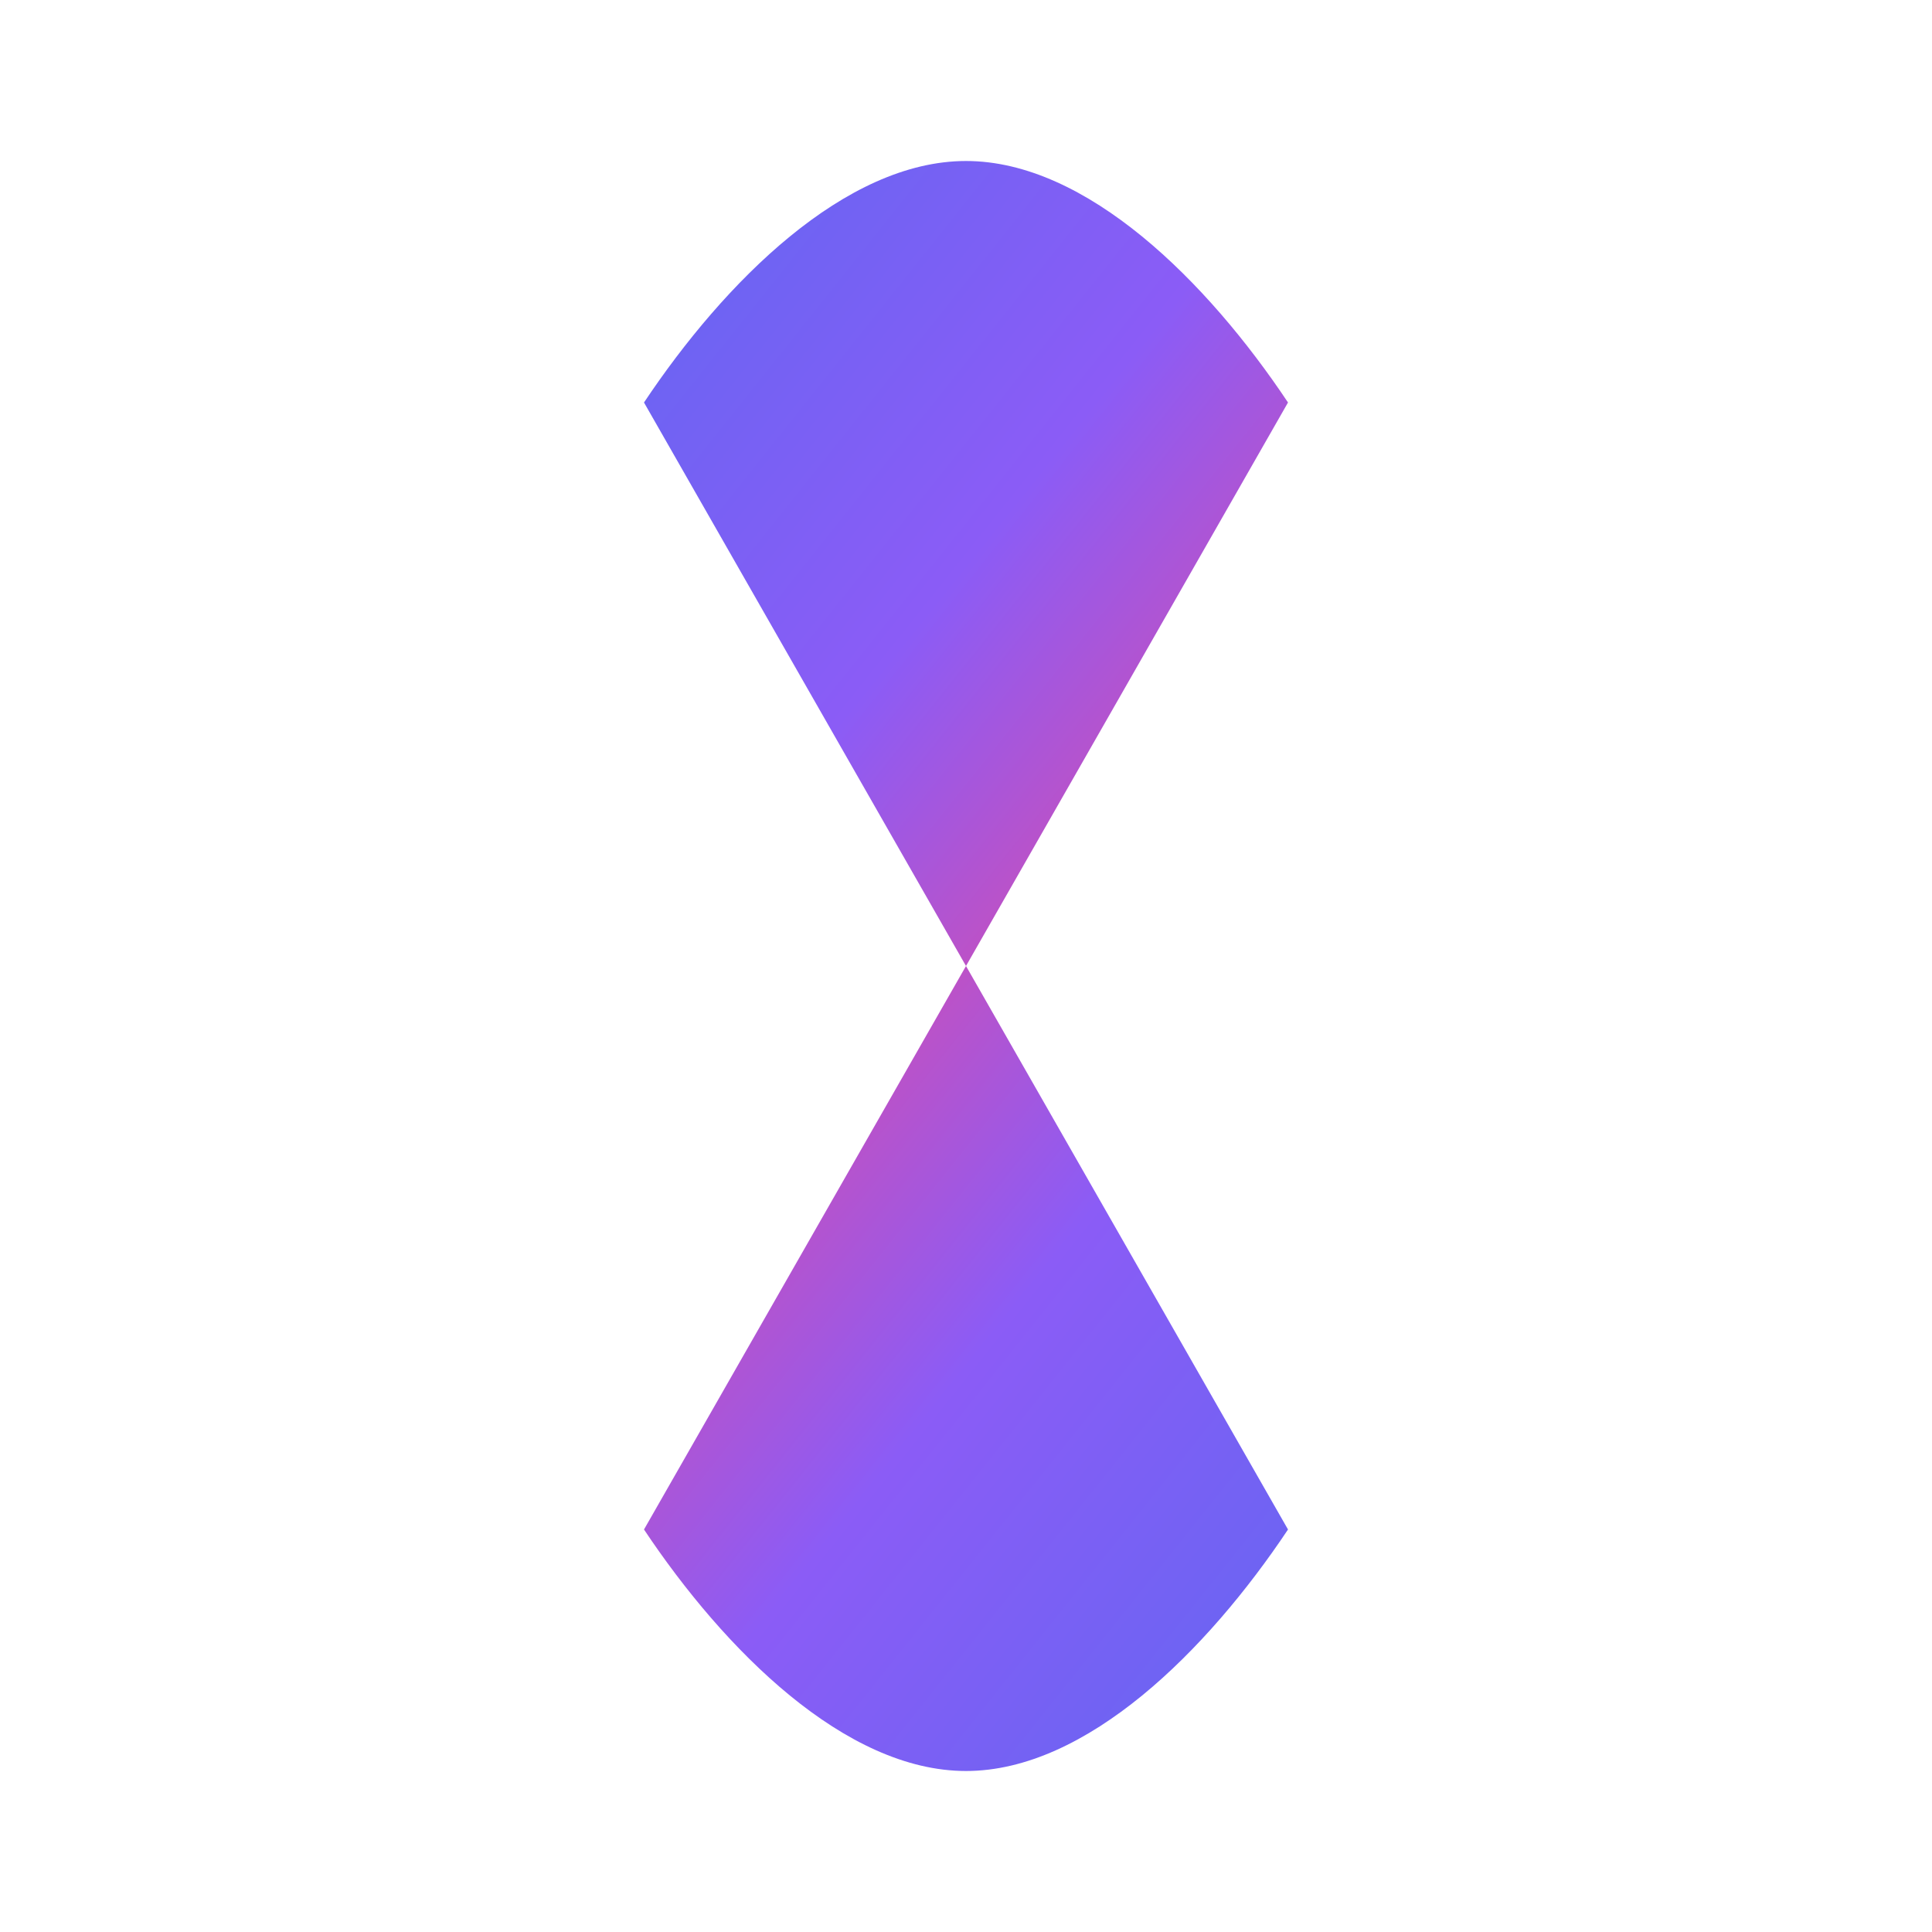
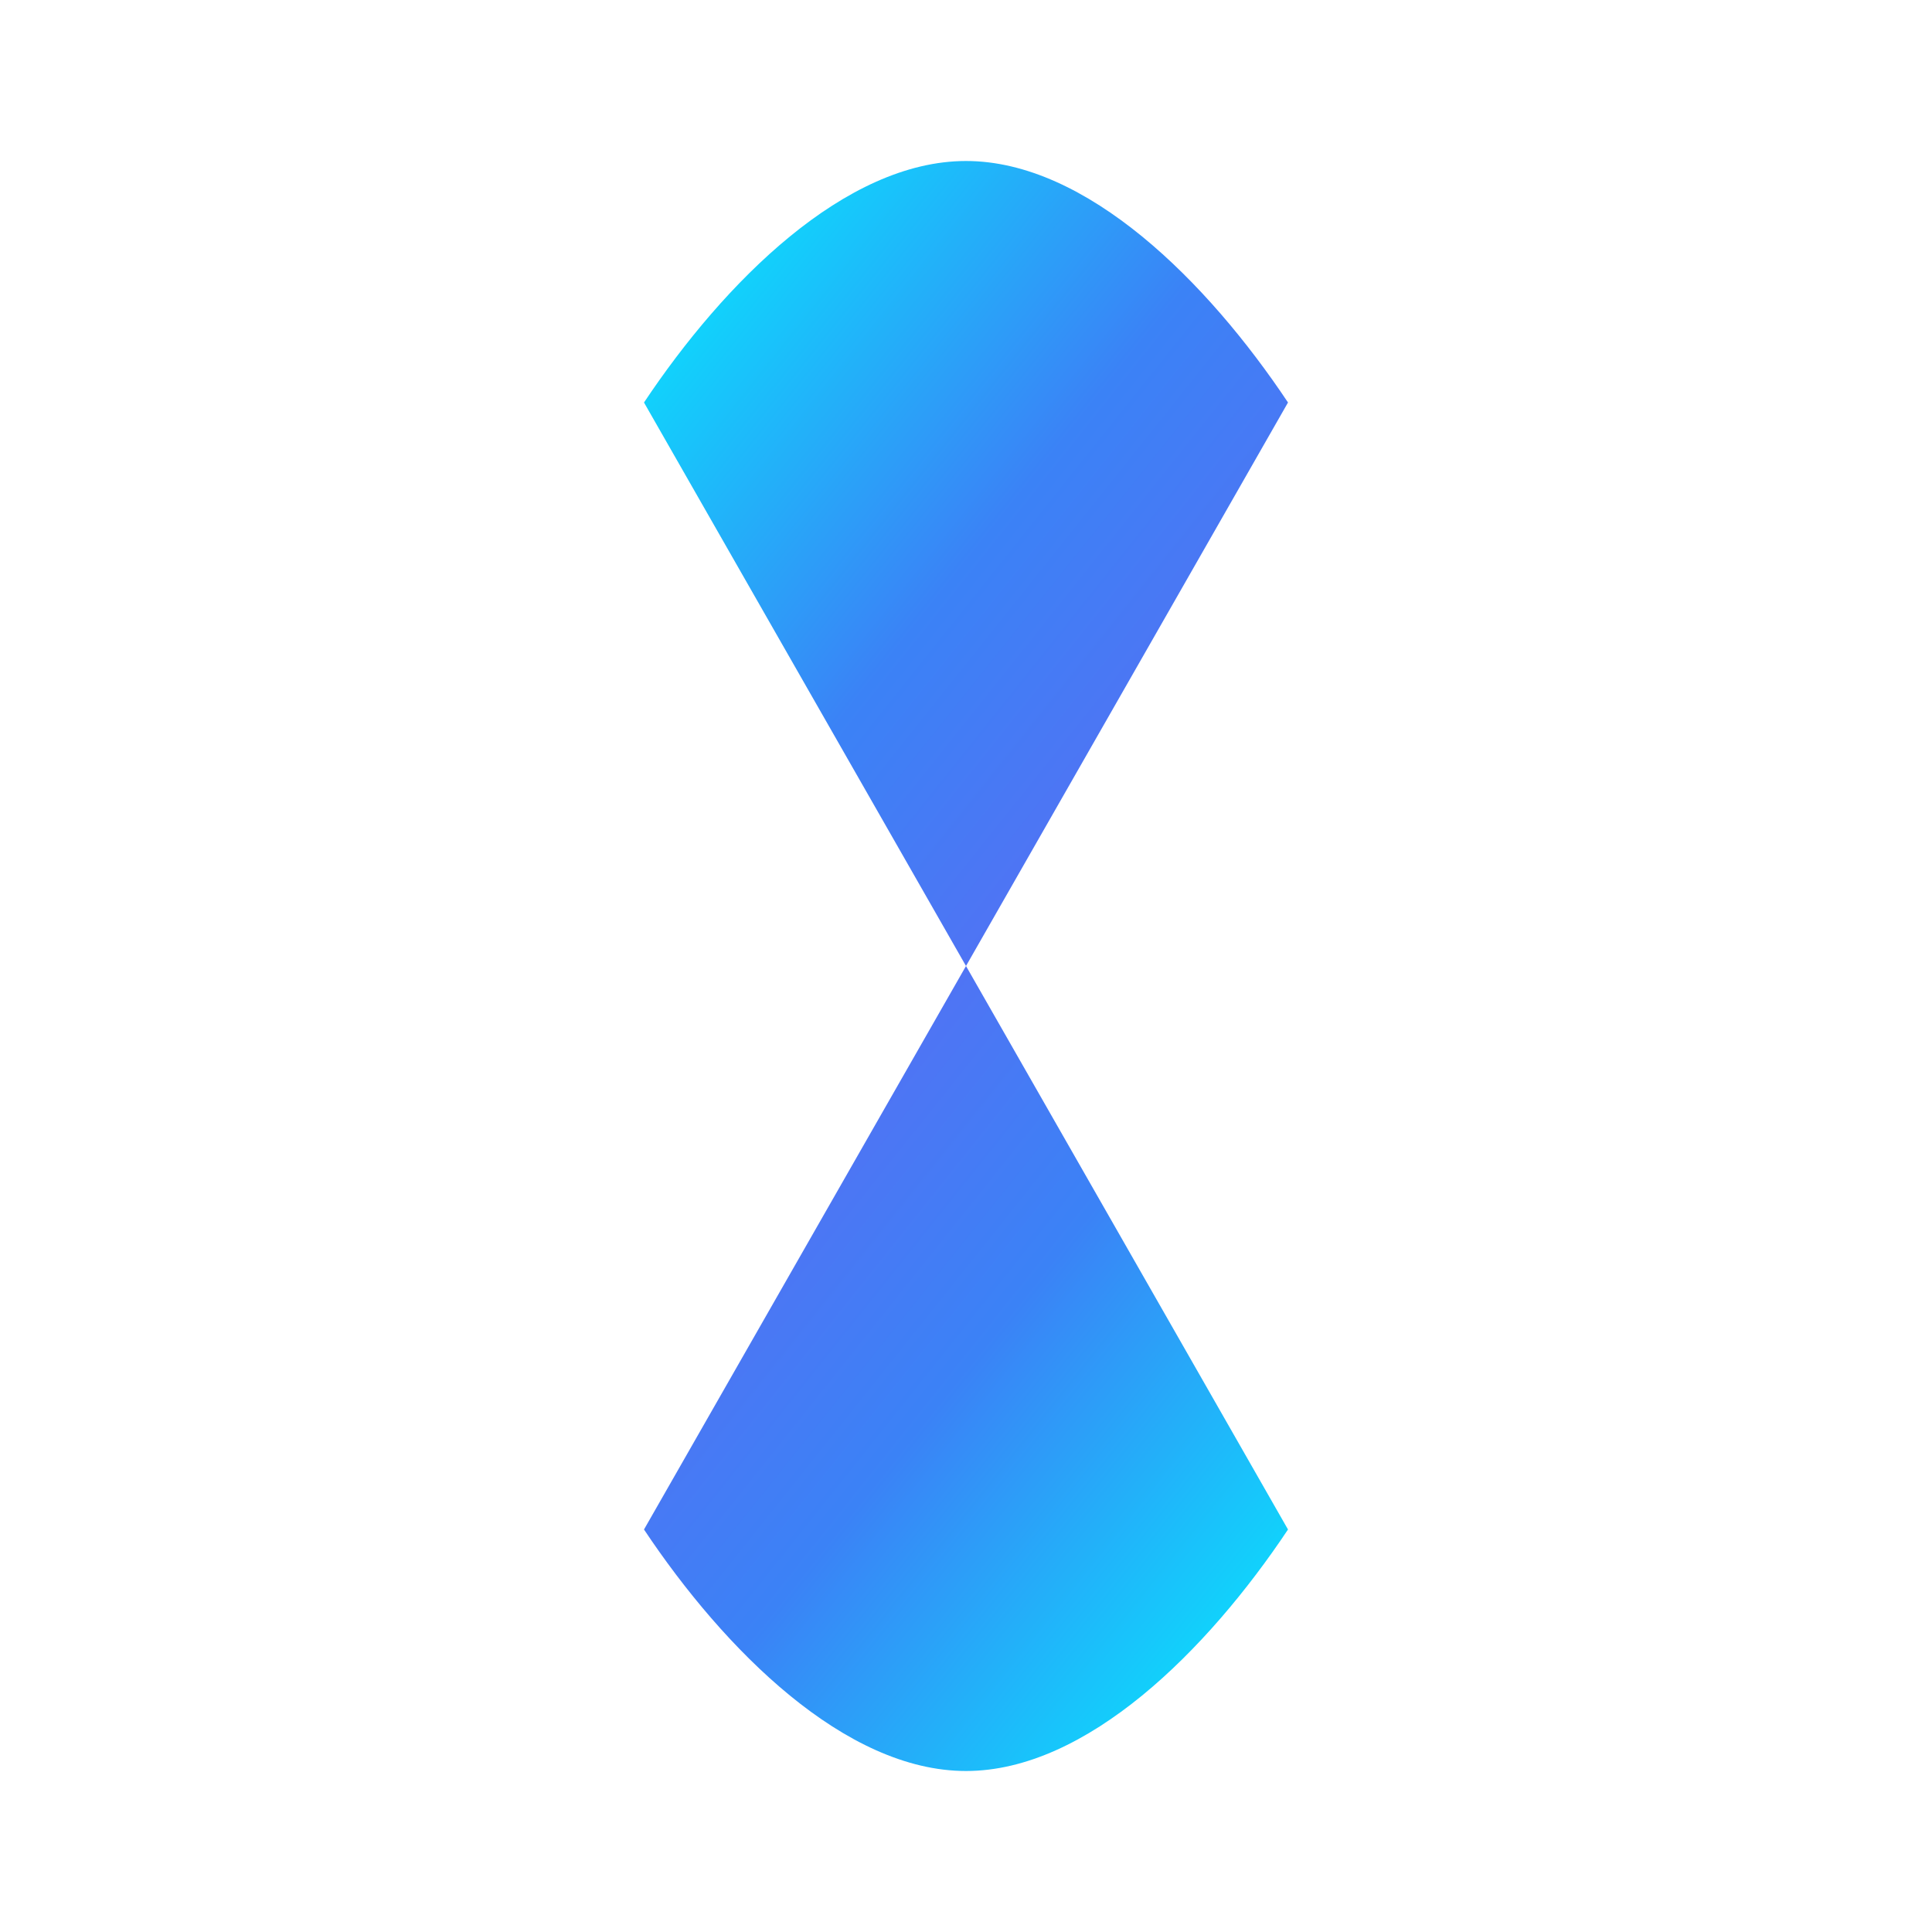
<svg xmlns="http://www.w3.org/2000/svg" viewBox="0 0 24 24" width="32" height="32">
  <defs>
    <linearGradient id="g4" x1="0%" y1="0%" x2="100%" y2="100%">
-       <stop offset="0%" stop-color="#6366f1" />
-       <stop offset="50%" stop-color="#8b5cf6" />
-       <stop offset="100%" stop-color="#ec4899" />
+       <stop offset="0%" stop-color="#00f2fe" />
+       <stop offset="50%" stop-color="#3b82f6" />
+       <stop offset="100%" stop-color="#6366f1" />
    </linearGradient>
  </defs>
  <style>
    @keyframes spin {
      0% { transform: rotate(0deg); }
      100% { transform: rotate(360deg); }
    }
    @keyframes breathe {
      0%, 100% { transform: translateY(0); }
      50% { transform: translateY(-1.5px); }
    }
    .grp {
      transform-origin: 12px 12px;
      animation: spin 40s linear infinite;
    }
    .fnl {
      animation: breathe 3s ease-in-out infinite;
      transform-origin: 12px 12px;
      fill: url(#g4);
    }
  </style>
  <g class="grp">
    <g transform="rotate(0 12 12)">
      <path class="fnl" d="M12 2C10.5 2 9 3.5 8 5L12 12L16 5C15 3.5 13.5 2 12 2Z" />
    </g>
    <g transform="rotate(180 12 12)">
      <path class="fnl" d="M12 2C10.5 2 9 3.5 8 5L12 12L16 5C15 3.5 13.5 2 12 2Z" />
    </g>
  </g>
</svg>
